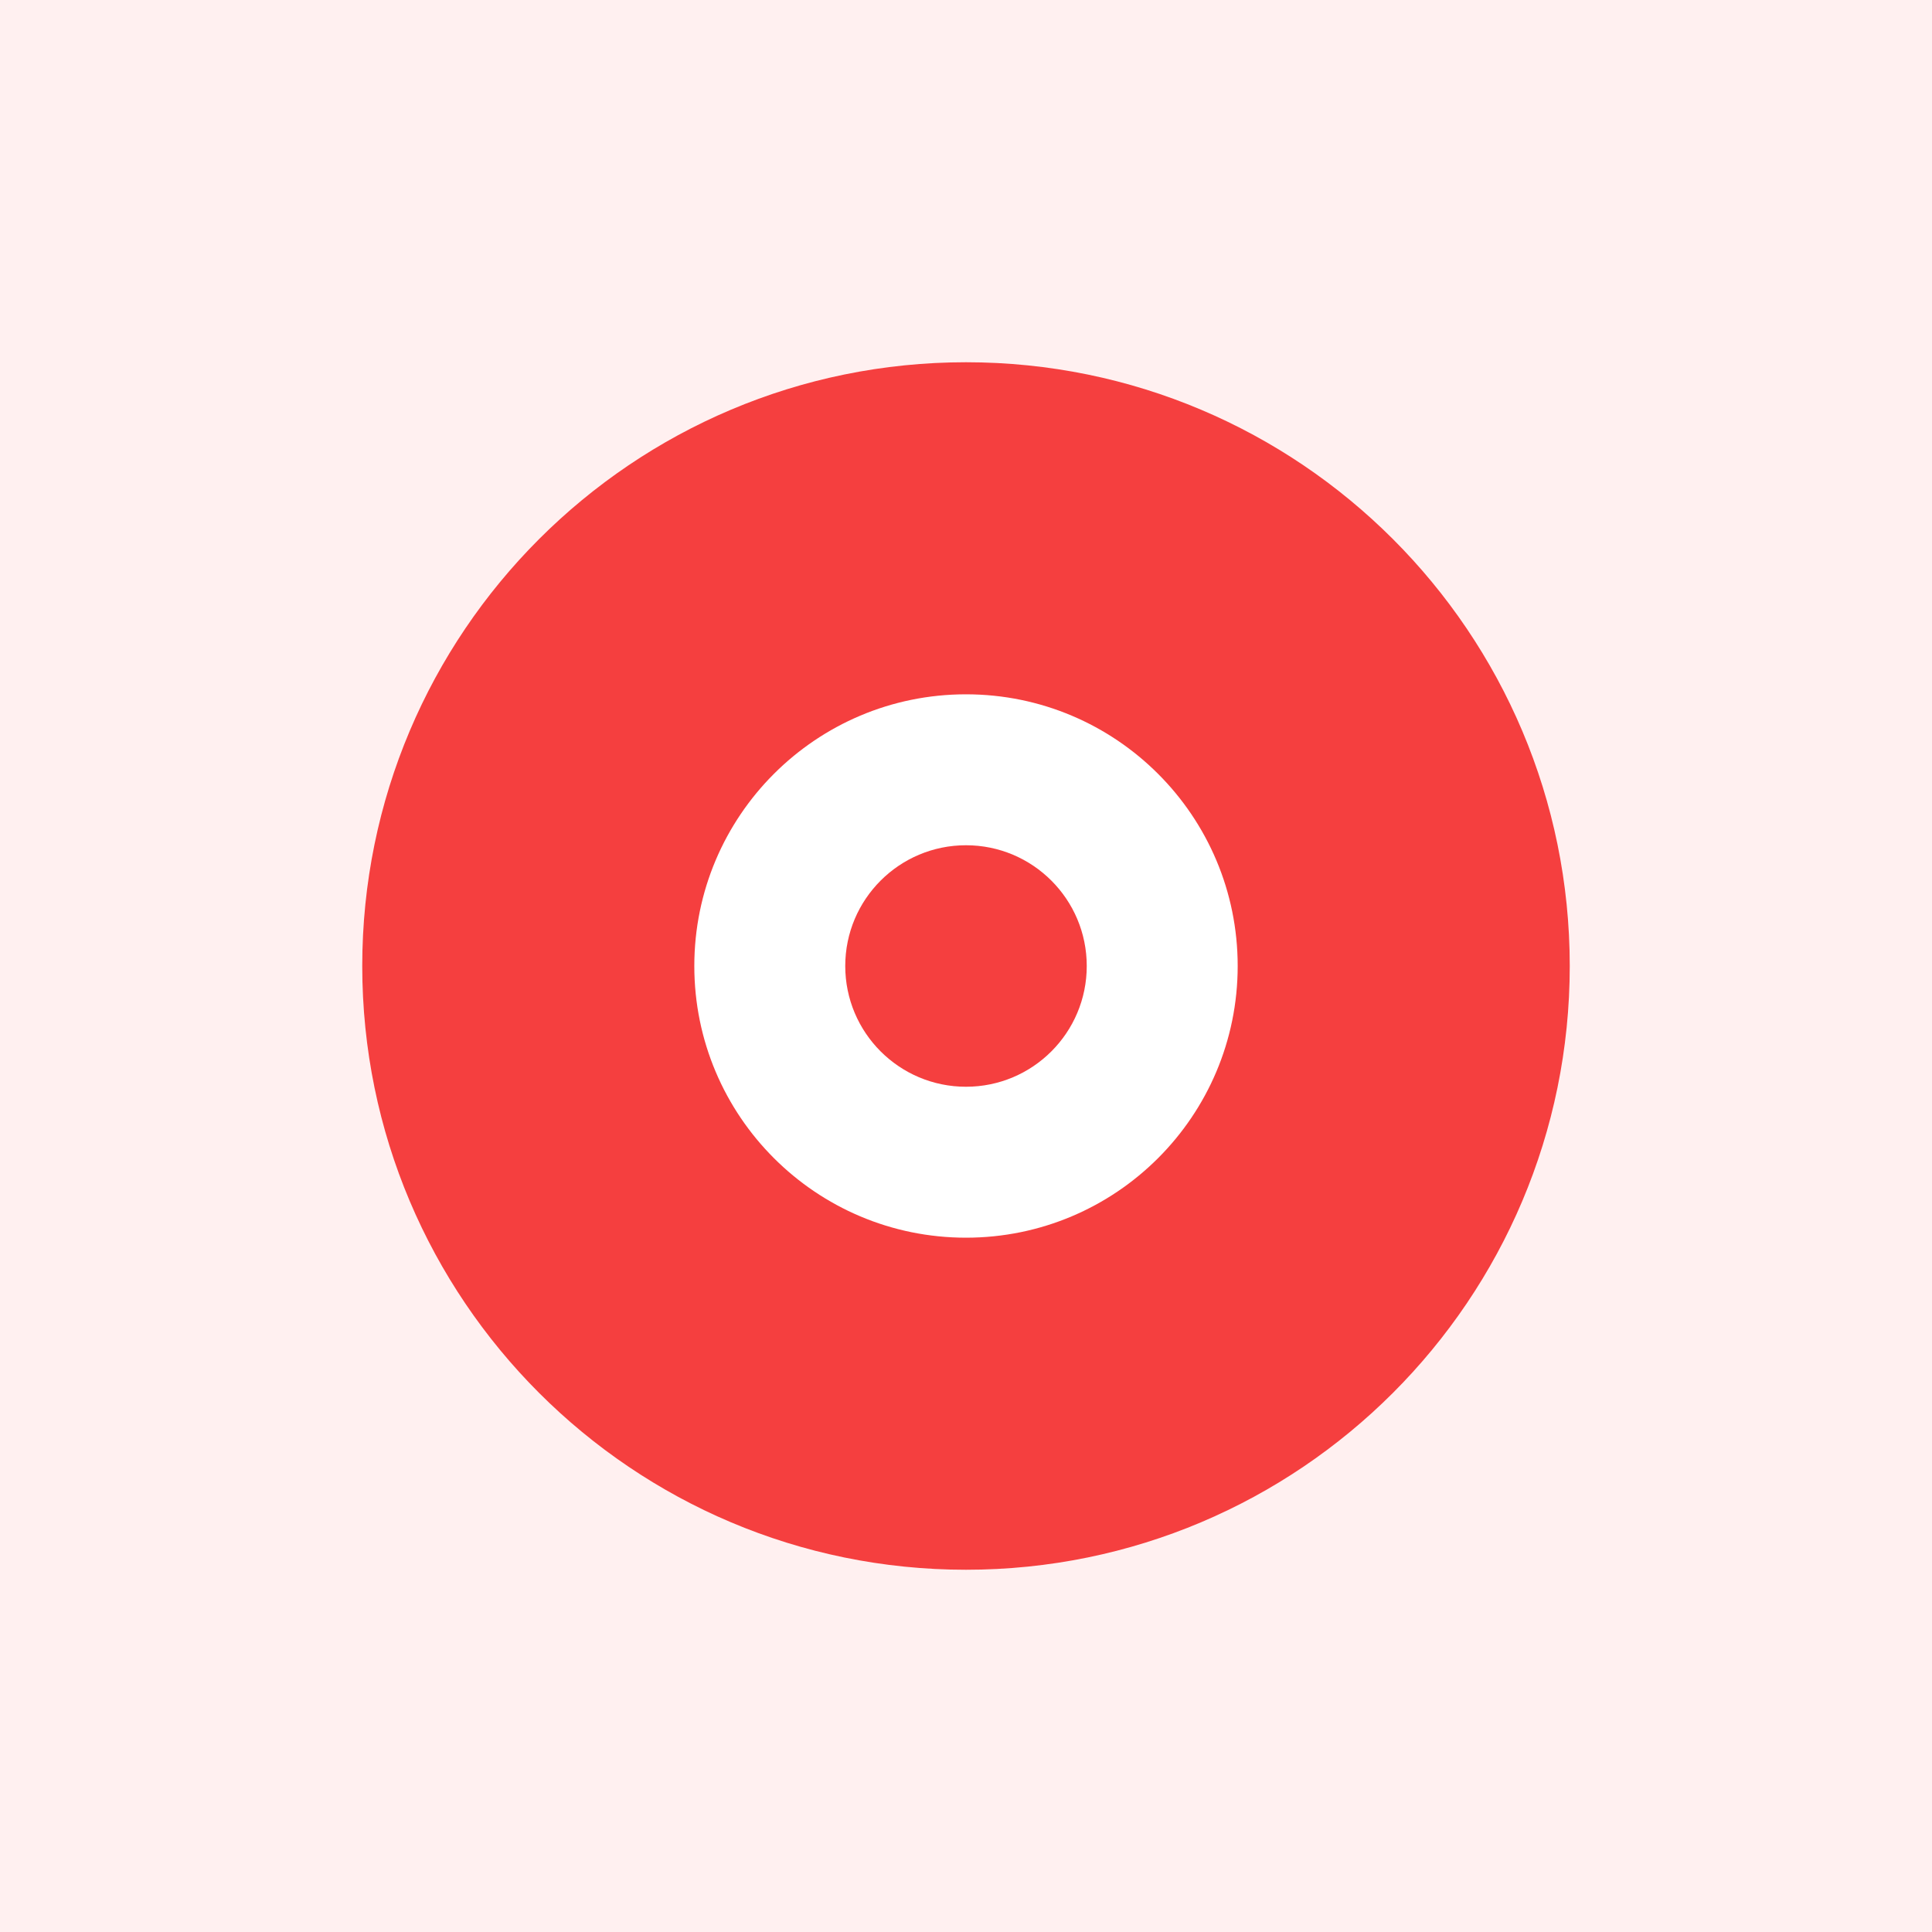
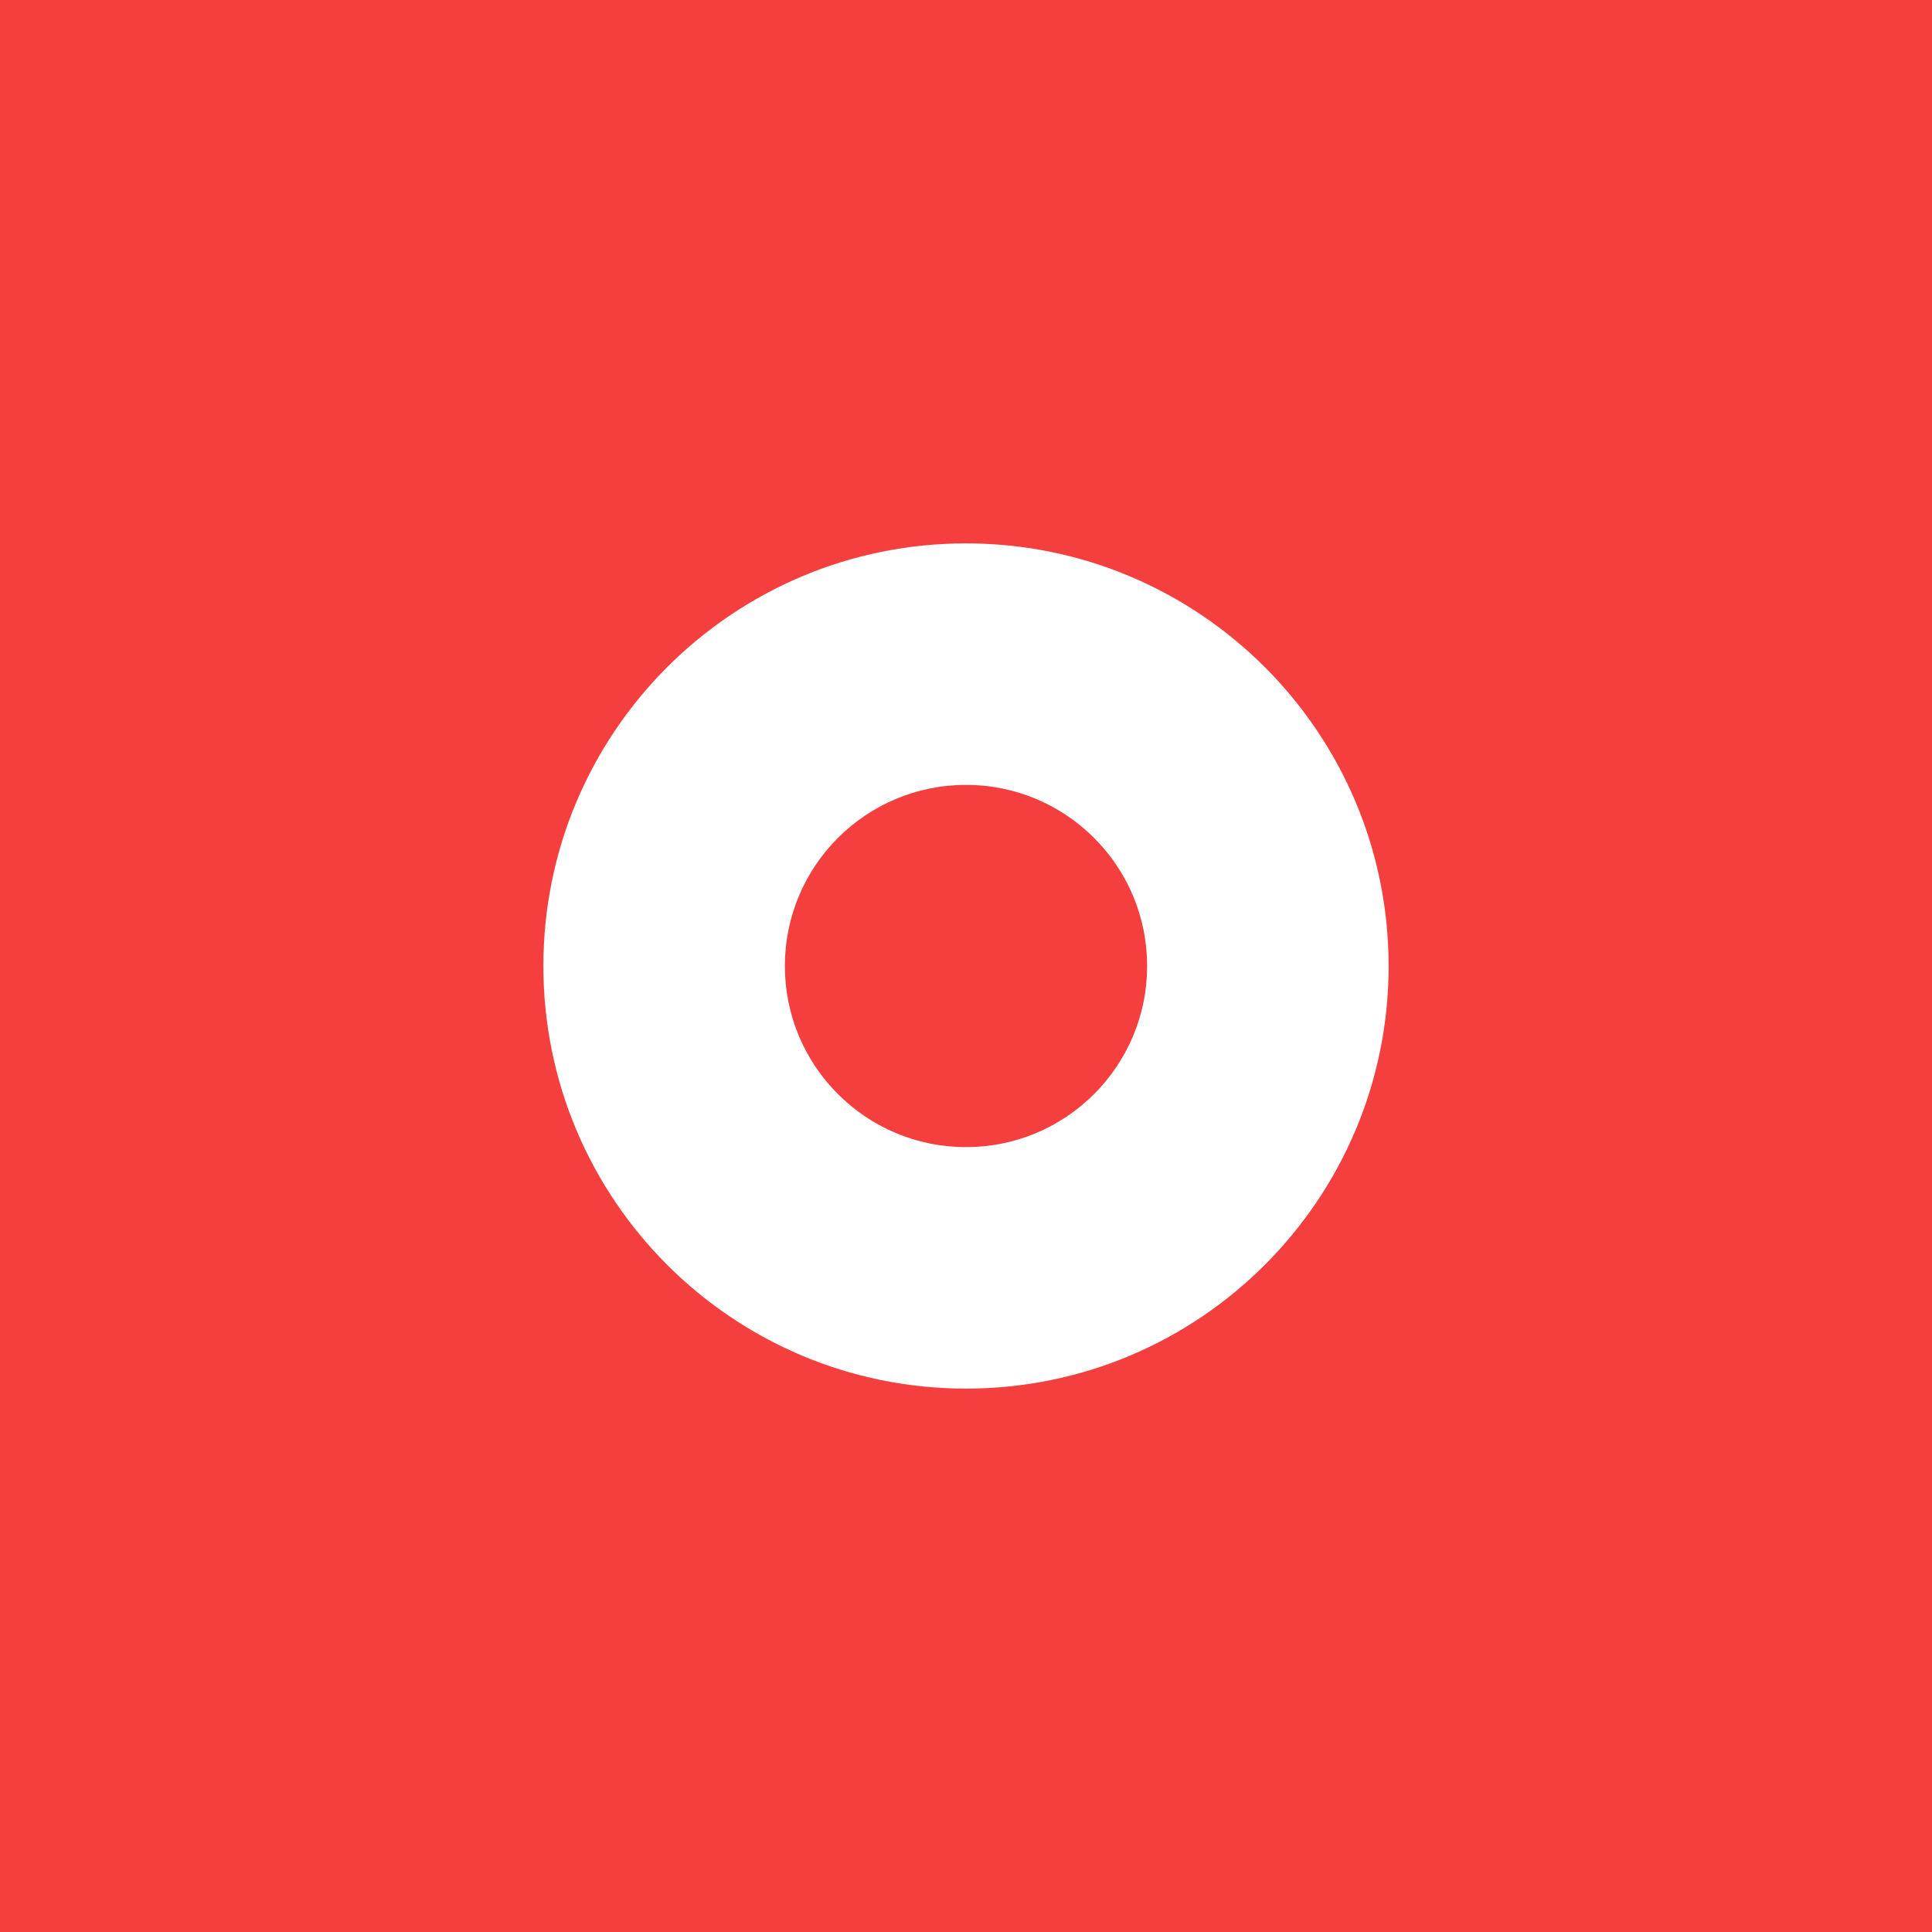
<svg xmlns="http://www.w3.org/2000/svg" viewBox="0 0 64 64">
-   <rect width="64" height="64" fill="#fff0f0" />
-   <circle cx="32" cy="32" r="20" fill="#f53f3f" />
-   <circle cx="32" cy="32" r="9" fill="#ffffff" />
-   <circle cx="32" cy="32" r="4" fill="#f53f3f" />
+   <rect width="64" height="64" fill="#f53f3f" />
+   <circle cx="32" cy="32" r="14" fill="#ffffff" />
+   <circle cx="32" cy="32" r="6" fill="#f53f3f" />
</svg>
